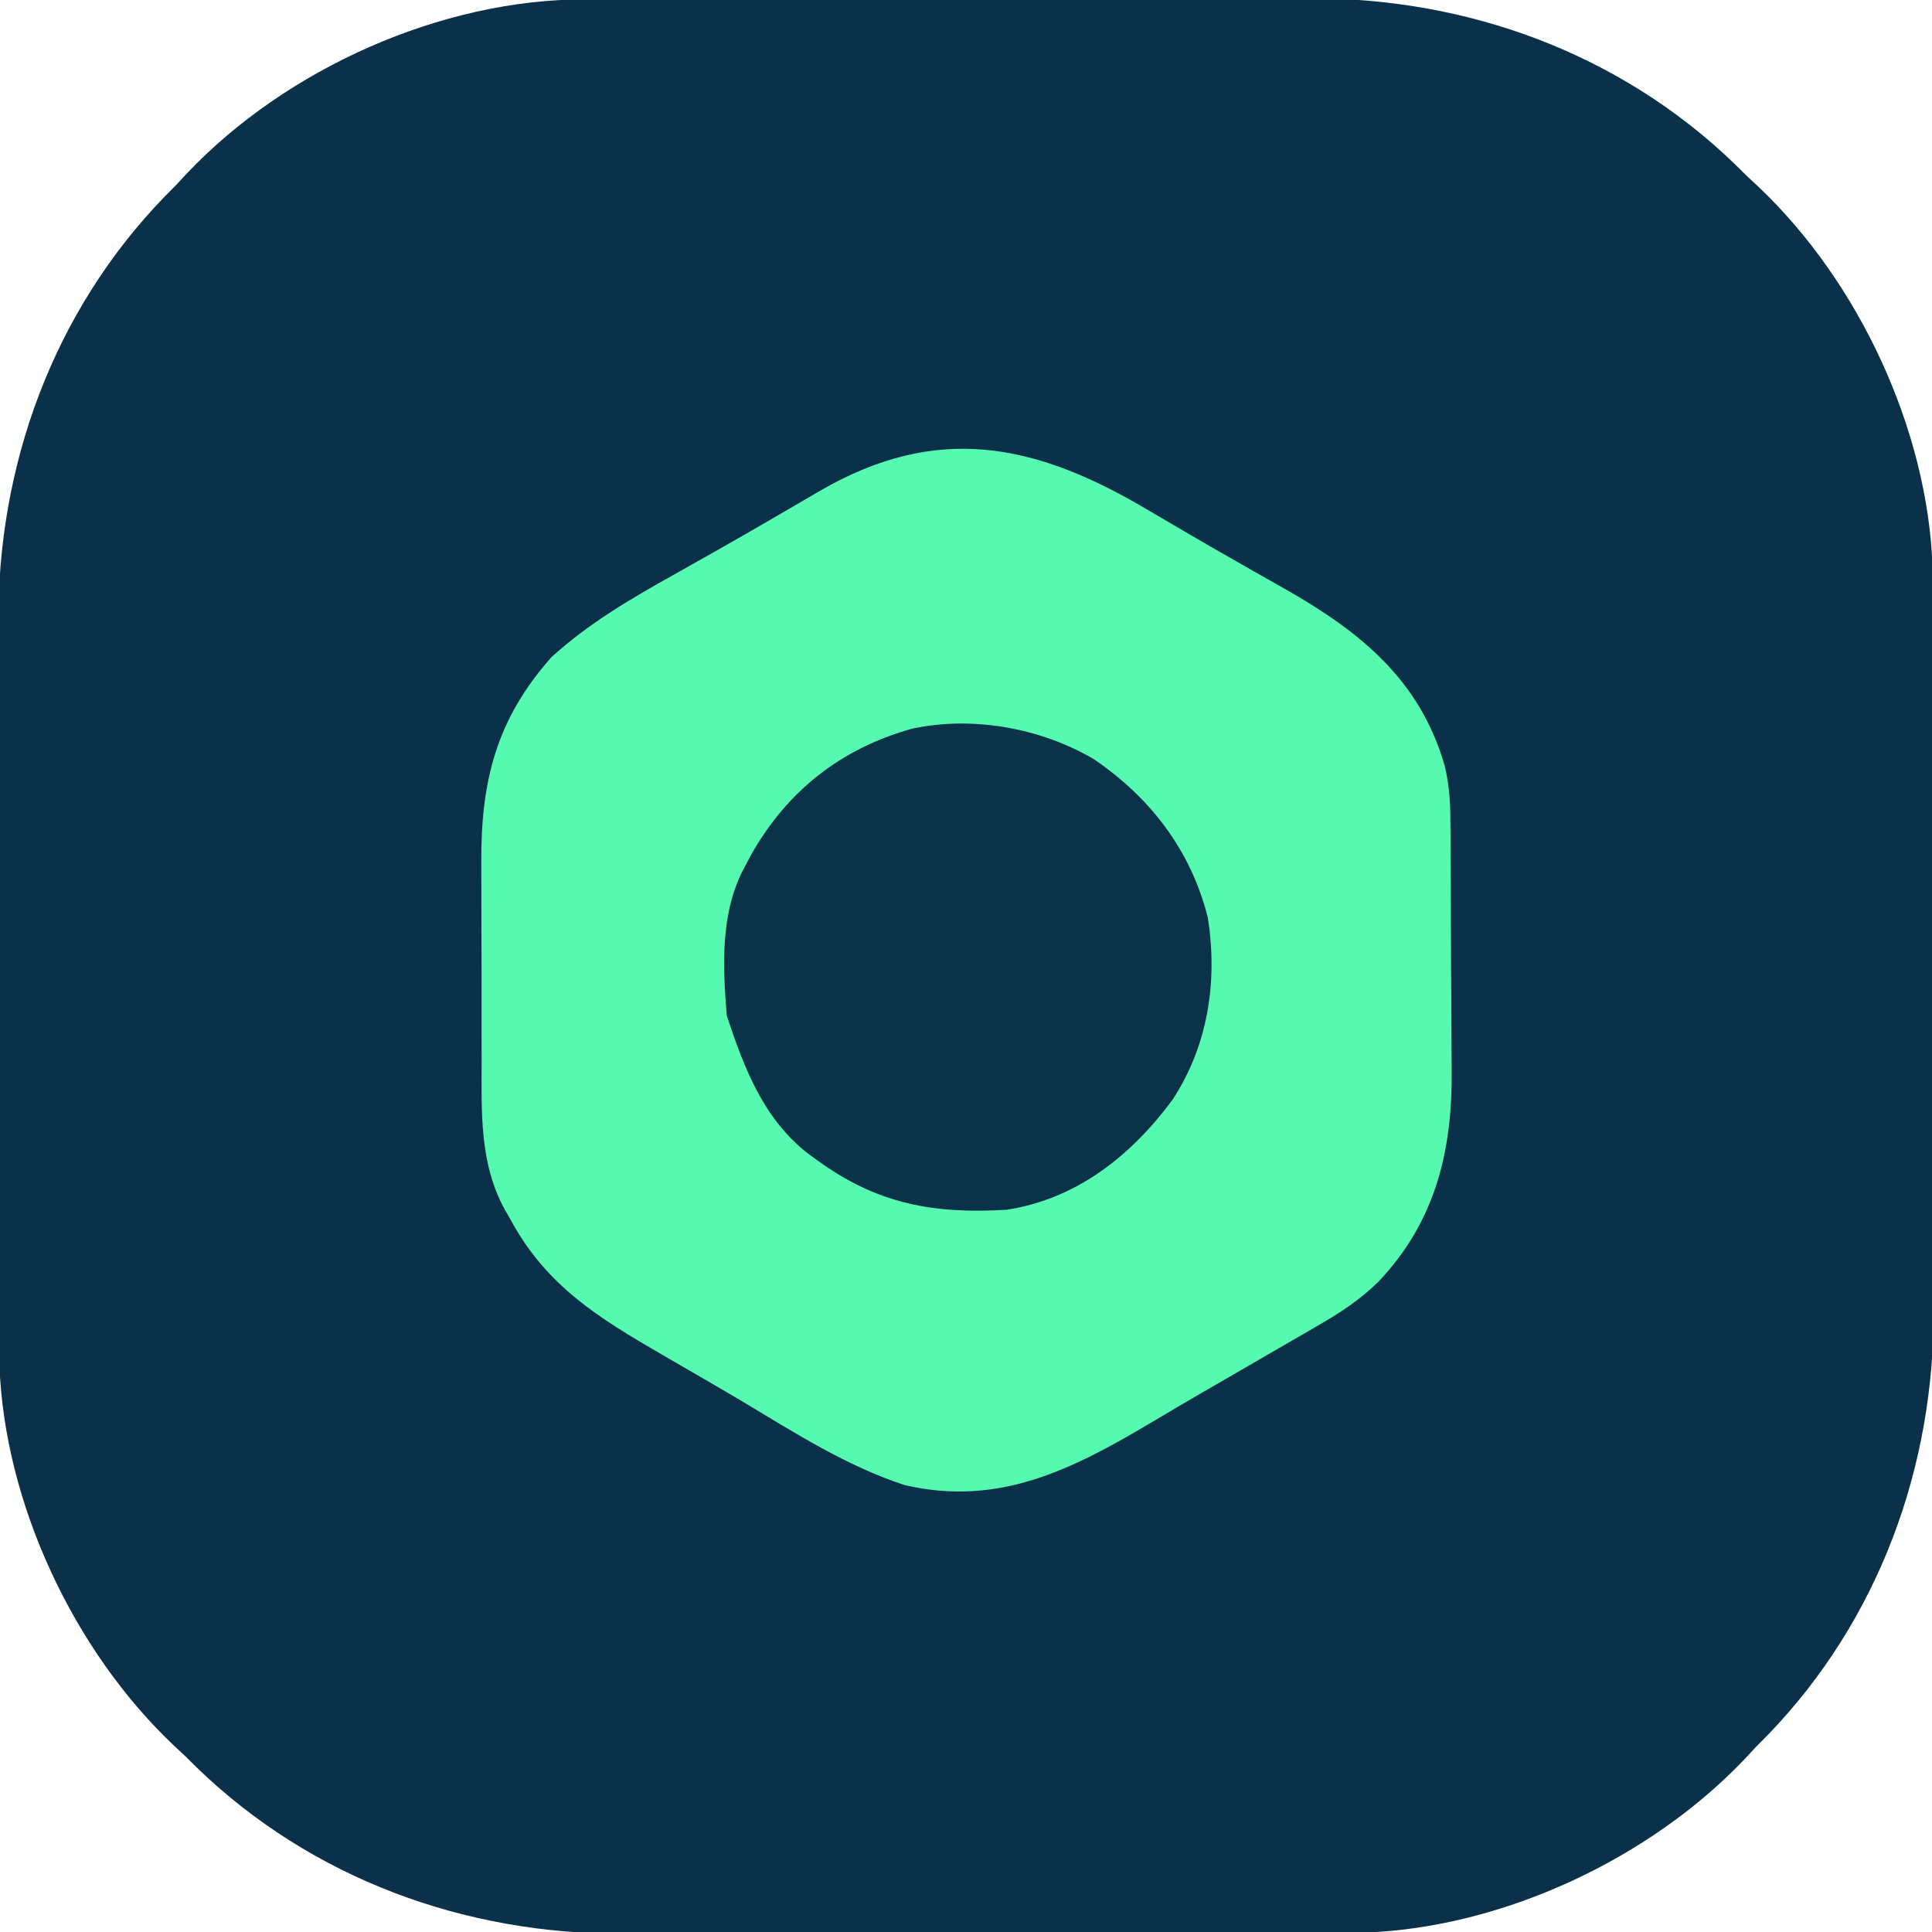
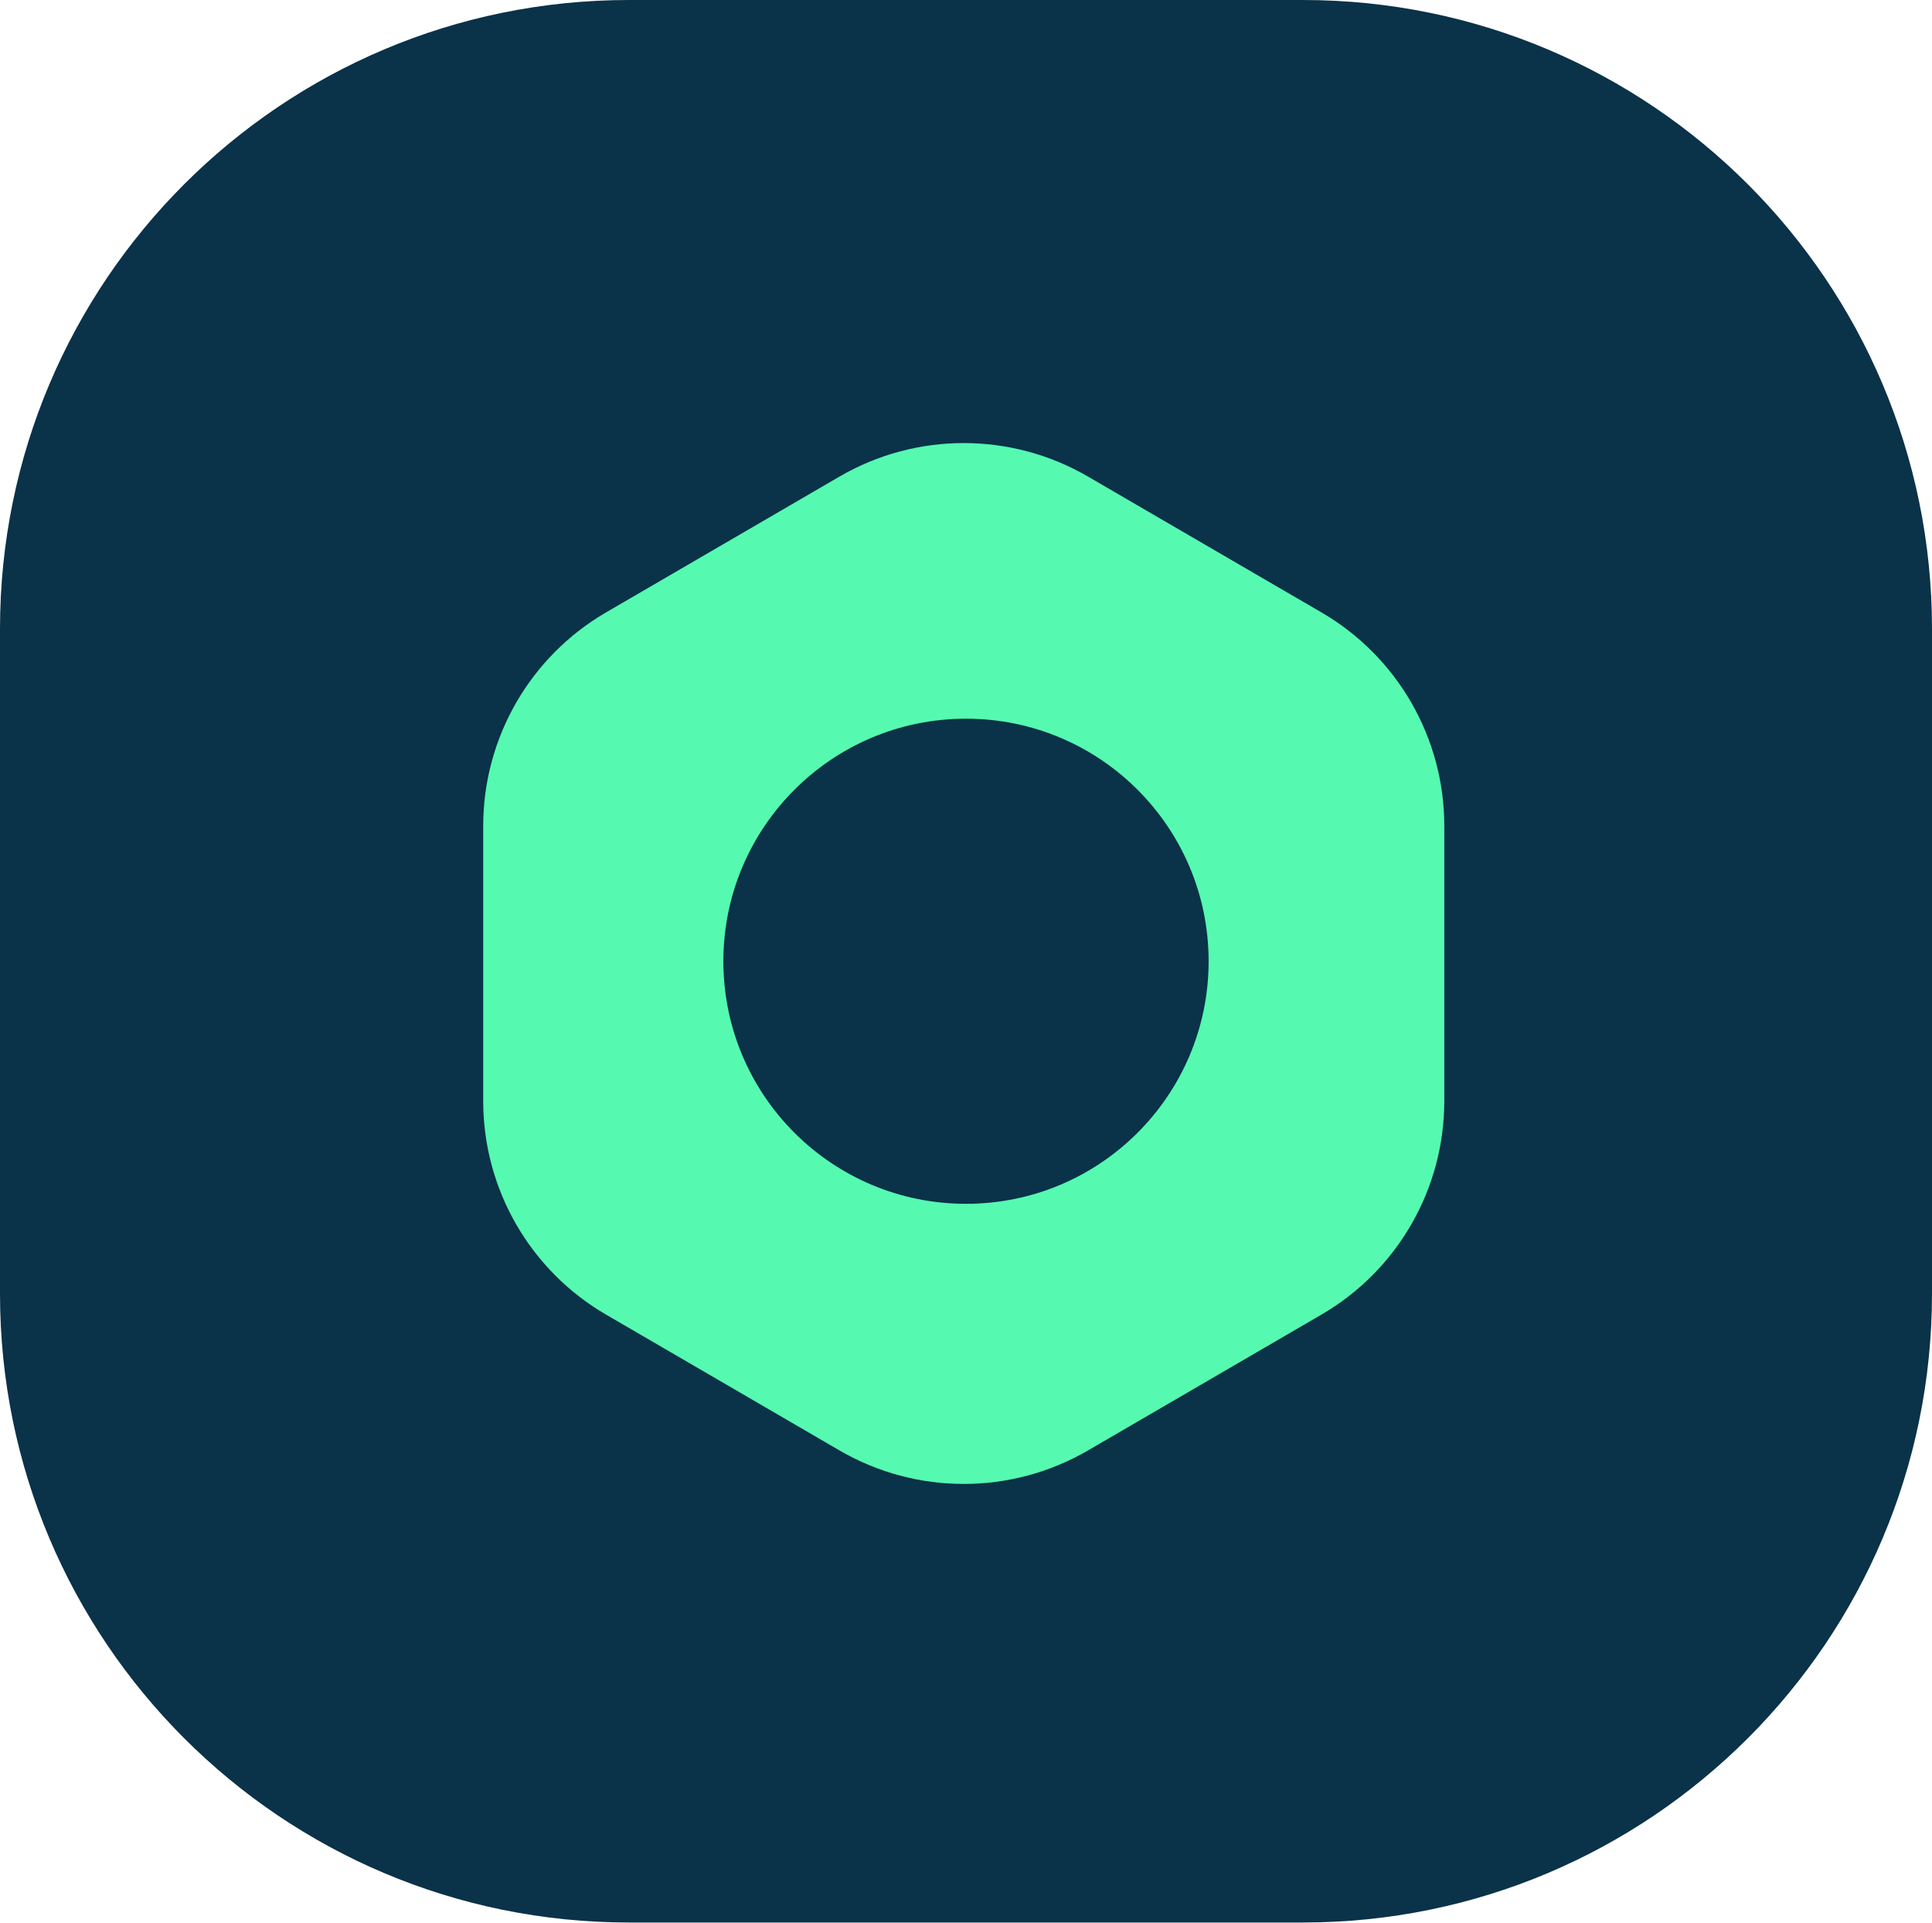
- <svg xmlns="http://www.w3.org/2000/svg" version="1.1" width="428" height="428">
-   <path d="M0 0 C0.745 -0.003 1.491 -0.006 2.259 -0.009 C4.74 -0.018 7.221 -0.019 9.703 -0.021 C11.489 -0.025 13.275 -0.03 15.061 -0.036 C19.905 -0.049 24.749 -0.055 29.592 -0.06 C32.625 -0.063 35.658 -0.067 38.691 -0.071 C48.2 -0.085 57.709 -0.095 67.218 -0.098 C78.157 -0.103 89.096 -0.12 100.035 -0.149 C108.513 -0.171 116.992 -0.181 125.47 -0.182 C130.523 -0.184 135.575 -0.189 140.628 -0.207 C145.39 -0.224 150.152 -0.226 154.915 -0.217 C156.649 -0.216 158.383 -0.221 160.118 -0.231 C195.249 -0.421 229.157 11.915 254.623 36.504 C255.942 37.809 255.942 37.809 257.287 39.14 C258.575 40.337 258.575 40.337 259.889 41.558 C282.063 62.6 297.328 95.222 298.419 125.828 C298.427 127.17 298.429 128.511 298.428 129.853 C298.432 130.971 298.432 130.971 298.437 132.112 C298.445 134.593 298.447 137.075 298.448 139.556 C298.453 141.342 298.458 143.128 298.463 144.915 C298.477 149.758 298.483 154.602 298.487 159.445 C298.49 162.478 298.494 165.511 298.499 168.544 C298.513 178.053 298.522 187.562 298.526 197.071 C298.531 208.01 298.548 218.949 298.577 229.888 C298.599 238.367 298.609 246.845 298.61 255.324 C298.611 260.376 298.617 265.428 298.635 270.481 C298.652 275.243 298.654 280.005 298.645 284.768 C298.644 286.502 298.648 288.237 298.658 289.971 C298.849 325.102 286.513 359.01 261.924 384.476 C260.619 385.795 260.619 385.795 259.287 387.14 C258.489 387.999 257.691 388.857 256.869 389.742 C235.828 411.916 203.205 427.181 172.6 428.272 C171.258 428.28 169.916 428.283 168.575 428.281 C167.829 428.284 167.084 428.287 166.316 428.29 C163.834 428.299 161.353 428.3 158.872 428.302 C157.085 428.306 155.299 428.311 153.513 428.317 C148.669 428.33 143.826 428.336 138.982 428.341 C135.949 428.344 132.917 428.348 129.884 428.352 C120.375 428.366 110.866 428.375 101.357 428.379 C90.418 428.384 79.479 428.401 68.54 428.43 C60.061 428.452 51.583 428.462 43.104 428.463 C38.052 428.464 32.999 428.47 27.947 428.488 C23.184 428.505 18.422 428.507 13.66 428.498 C11.925 428.497 10.191 428.502 8.457 428.512 C-26.675 428.702 -60.583 416.366 -86.049 391.777 C-86.928 390.907 -87.807 390.037 -88.713 389.14 C-89.571 388.343 -90.43 387.545 -91.314 386.722 C-113.488 365.681 -128.753 333.059 -129.844 302.453 C-129.852 301.111 -129.855 299.769 -129.853 298.428 C-129.856 297.682 -129.859 296.937 -129.862 296.169 C-129.871 293.688 -129.872 291.206 -129.874 288.725 C-129.879 286.939 -129.884 285.152 -129.889 283.366 C-129.902 278.523 -129.908 273.679 -129.913 268.836 C-129.916 265.803 -129.92 262.77 -129.924 259.737 C-129.938 250.228 -129.948 240.719 -129.952 231.21 C-129.956 220.271 -129.974 209.332 -130.003 198.393 C-130.024 189.914 -130.034 181.436 -130.036 172.957 C-130.037 167.905 -130.043 162.852 -130.06 157.8 C-130.077 153.038 -130.079 148.275 -130.07 143.513 C-130.07 141.779 -130.074 140.044 -130.084 138.31 C-130.274 103.178 -117.939 69.27 -93.349 43.805 C-92.479 42.925 -91.609 42.046 -90.713 41.14 C-89.915 40.282 -89.117 39.423 -88.295 38.539 C-66.298 15.357 -31.999 -0.041 0 0 Z " fill="#0A3149" transform="translate(129.7127,-0.1404419)" />
-   <path d="M0 0 C1.694 0.992 3.387 1.984 5.081 2.976 C6.246 3.658 7.411 4.341 8.574 5.025 C12.682 7.438 16.813 9.809 20.957 12.16 C22.118 12.821 23.278 13.482 24.439 14.143 C26.618 15.383 28.799 16.618 30.983 17.849 C47.434 27.255 60.52 37.902 65.933 56.822 C66.921 60.892 67.177 64.853 67.181 69.031 C67.19 69.777 67.198 70.523 67.207 71.292 C67.231 73.736 67.239 76.18 67.246 78.625 C67.255 80.346 67.264 82.068 67.273 83.789 C67.29 87.394 67.298 90.998 67.301 94.602 C67.306 99.177 67.343 103.75 67.389 108.324 C67.419 111.882 67.426 115.439 67.427 118.996 C67.431 120.68 67.444 122.364 67.465 124.047 C67.671 141.915 63.927 157.719 51.227 171.074 C47.064 175.159 42.612 178.065 37.562 180.938 C36.696 181.444 35.829 181.95 34.936 182.472 C32.256 184.035 29.566 185.581 26.875 187.125 C25.231 188.078 23.588 189.033 21.945 189.988 C18.796 191.818 15.642 193.64 12.484 195.457 C8.673 197.654 4.889 199.894 1.11 202.146 C-16.465 212.594 -32.786 220.987 -53.688 216.125 C-66.47 211.98 -78.166 204.477 -89.626 197.61 C-92.456 195.928 -95.301 194.273 -98.148 192.621 C-99.724 191.707 -99.724 191.707 -101.332 190.774 C-103.383 189.585 -105.435 188.397 -107.488 187.21 C-121.752 178.923 -133.141 171.952 -141.125 157.125 C-141.517 156.444 -141.909 155.764 -142.312 155.062 C-147.96 144.765 -147.437 133.356 -147.426 121.945 C-147.43 120.284 -147.434 118.624 -147.439 116.963 C-147.446 113.495 -147.446 110.027 -147.441 106.559 C-147.435 102.146 -147.452 97.733 -147.475 93.32 C-147.49 89.893 -147.491 86.467 -147.488 83.04 C-147.488 81.414 -147.493 79.789 -147.503 78.163 C-147.602 60.123 -144.149 46.438 -131.957 32.707 C-123.864 25.329 -114.583 19.877 -105.062 14.562 C-103.225 13.527 -101.388 12.49 -99.552 11.452 C-98.297 10.744 -97.042 10.036 -95.786 9.329 C-91.427 6.872 -87.09 4.377 -82.766 1.859 C-81.882 1.345 -81.882 1.345 -80.98 0.821 C-78.172 -0.812 -75.367 -2.449 -72.564 -4.09 C-46.68 -19.126 -25.003 -14.816 0 0 Z " fill="#55FAB0" transform="translate(254.125,112.875)" />
-   <path d="M0 0 C12.607 8.549 21.587 20.299 25.312 35.176 C27.51 49.245 25.373 63.464 17.48 75.48 C8.386 87.803 -3.725 97.482 -19.27 99.852 C-35.397 100.82 -47.937 98.605 -61.27 88.852 C-62.256 88.142 -62.256 88.142 -63.262 87.418 C-73.228 79.6 -77.383 68.511 -81.27 56.852 C-82.169 45.748 -82.738 33.844 -77.27 23.852 C-76.811 22.985 -76.352 22.119 -75.879 21.227 C-67.889 7.096 -56.112 -2.225 -40.349 -6.693 C-26.883 -9.644 -11.74 -6.878 0 0 Z " fill="#0A3249" transform="translate(242.2695,168.1484)" />
+ <svg xmlns="http://www.w3.org/2000/svg" width="430" height="428" viewBox="0 0 430 428" fill="none">
+   <rect width="430" height="428" rx="140" fill="#0A3249" />
+   <path d="M186.833 106.103C203.935 96.149 225.065 96.149 242.166 106.103L294.121 136.341C311.044 146.191 321.454 164.295 321.454 183.876V245.124C321.454 264.705 311.044 282.809 294.121 292.659L242.166 322.897C225.065 332.851 203.935 332.851 186.833 322.897L134.879 292.659C117.956 282.809 107.546 264.705 107.546 245.124V183.876C107.546 164.295 117.956 146.191 134.879 136.341L186.833 106.103Z" fill="#55FAB0" />
+   <rect x="161" y="160" width="108" height="108" rx="54" fill="#0A3249" />
</svg>
